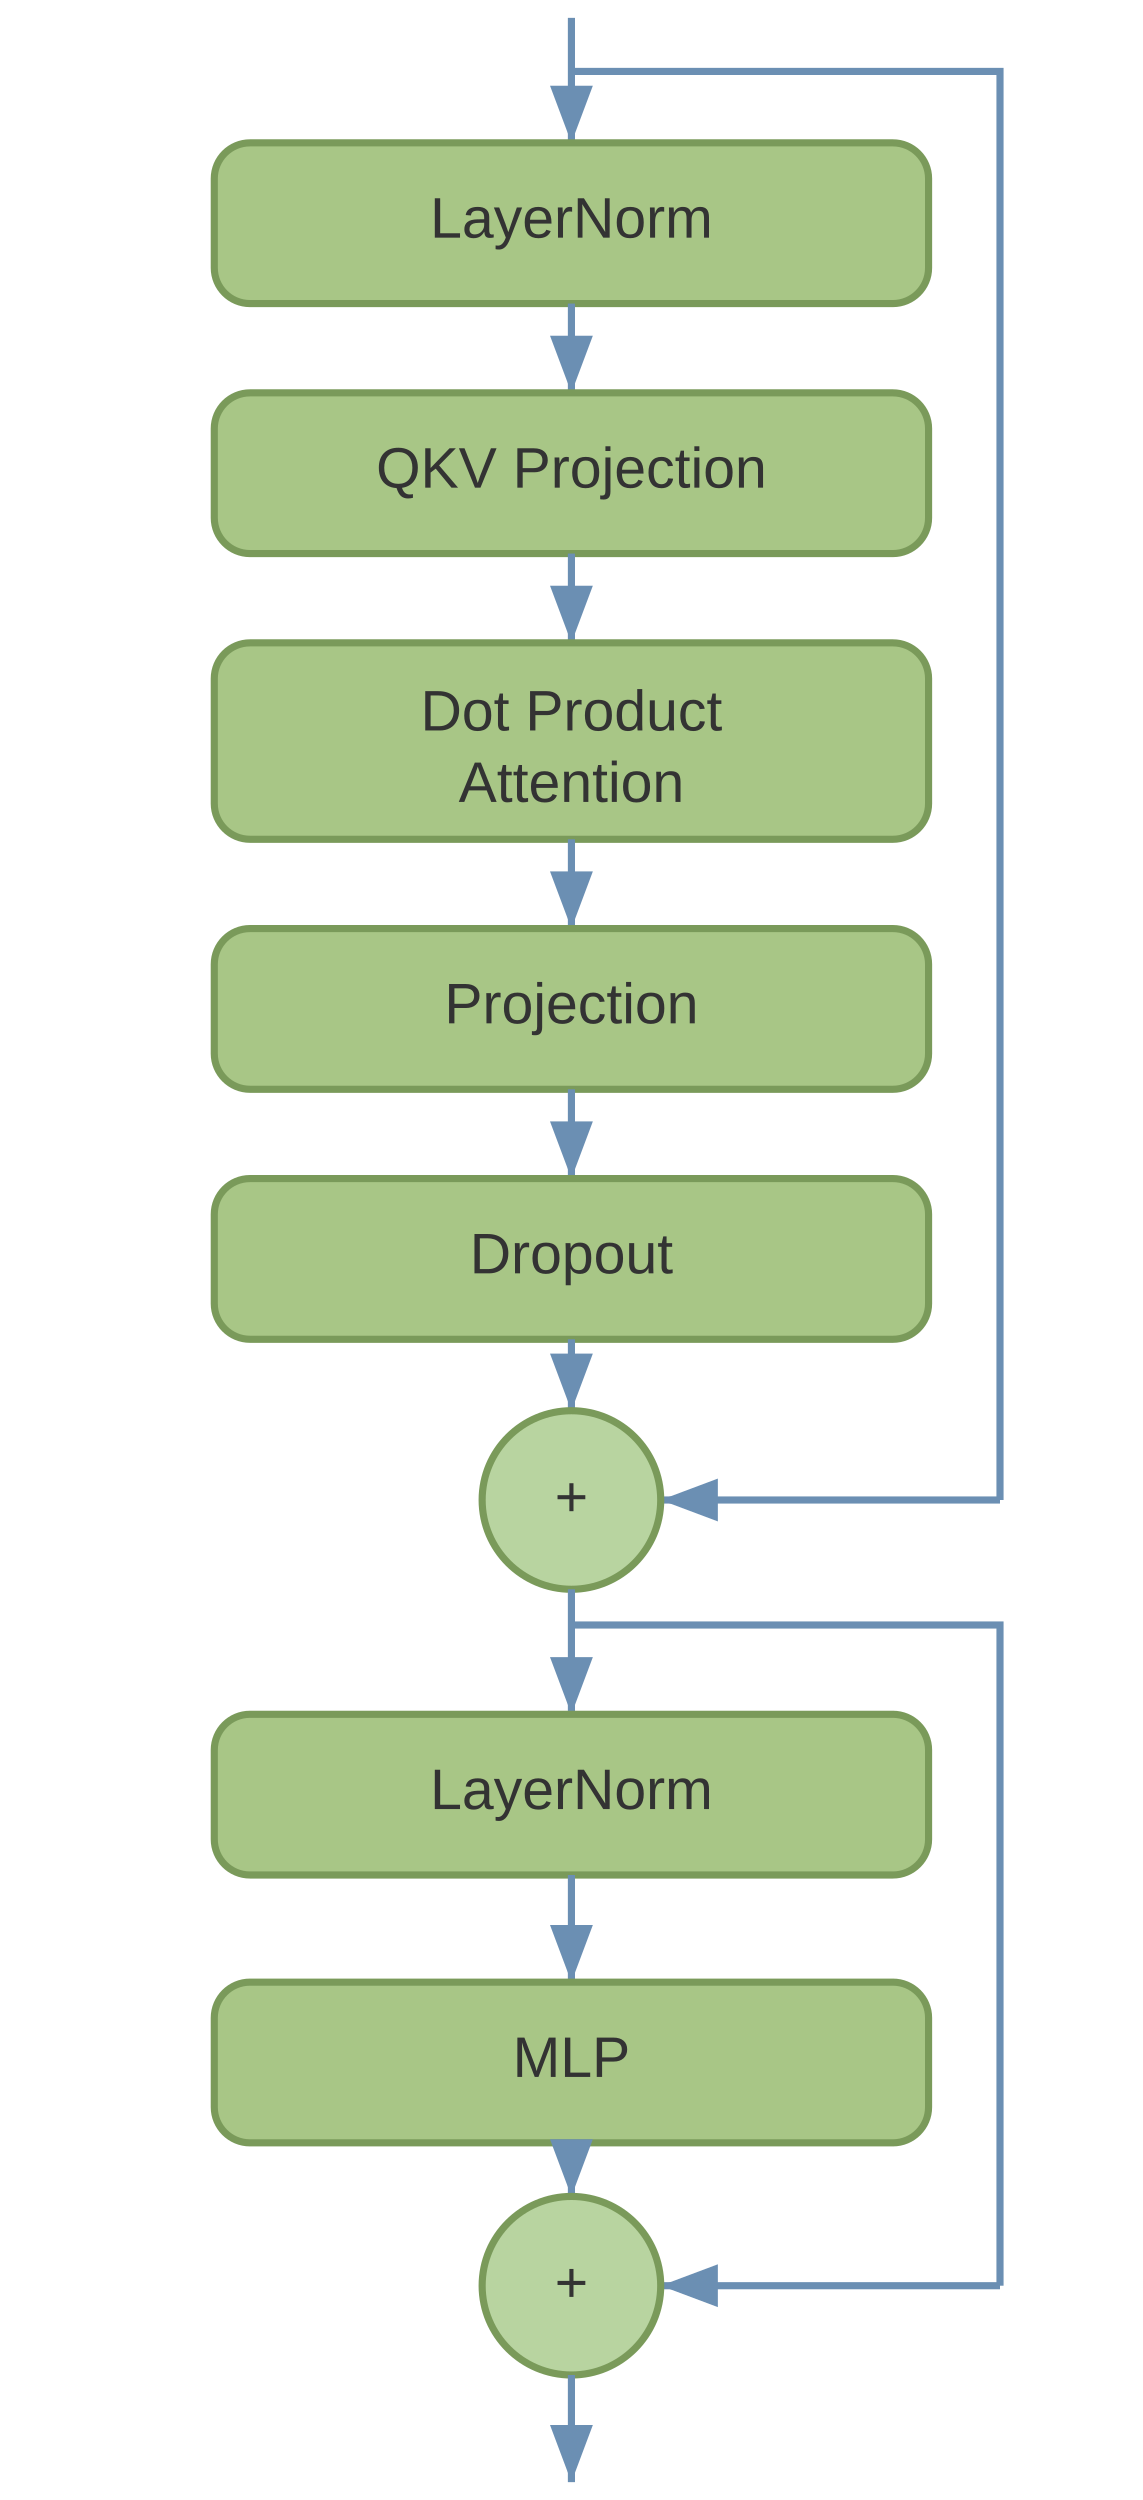
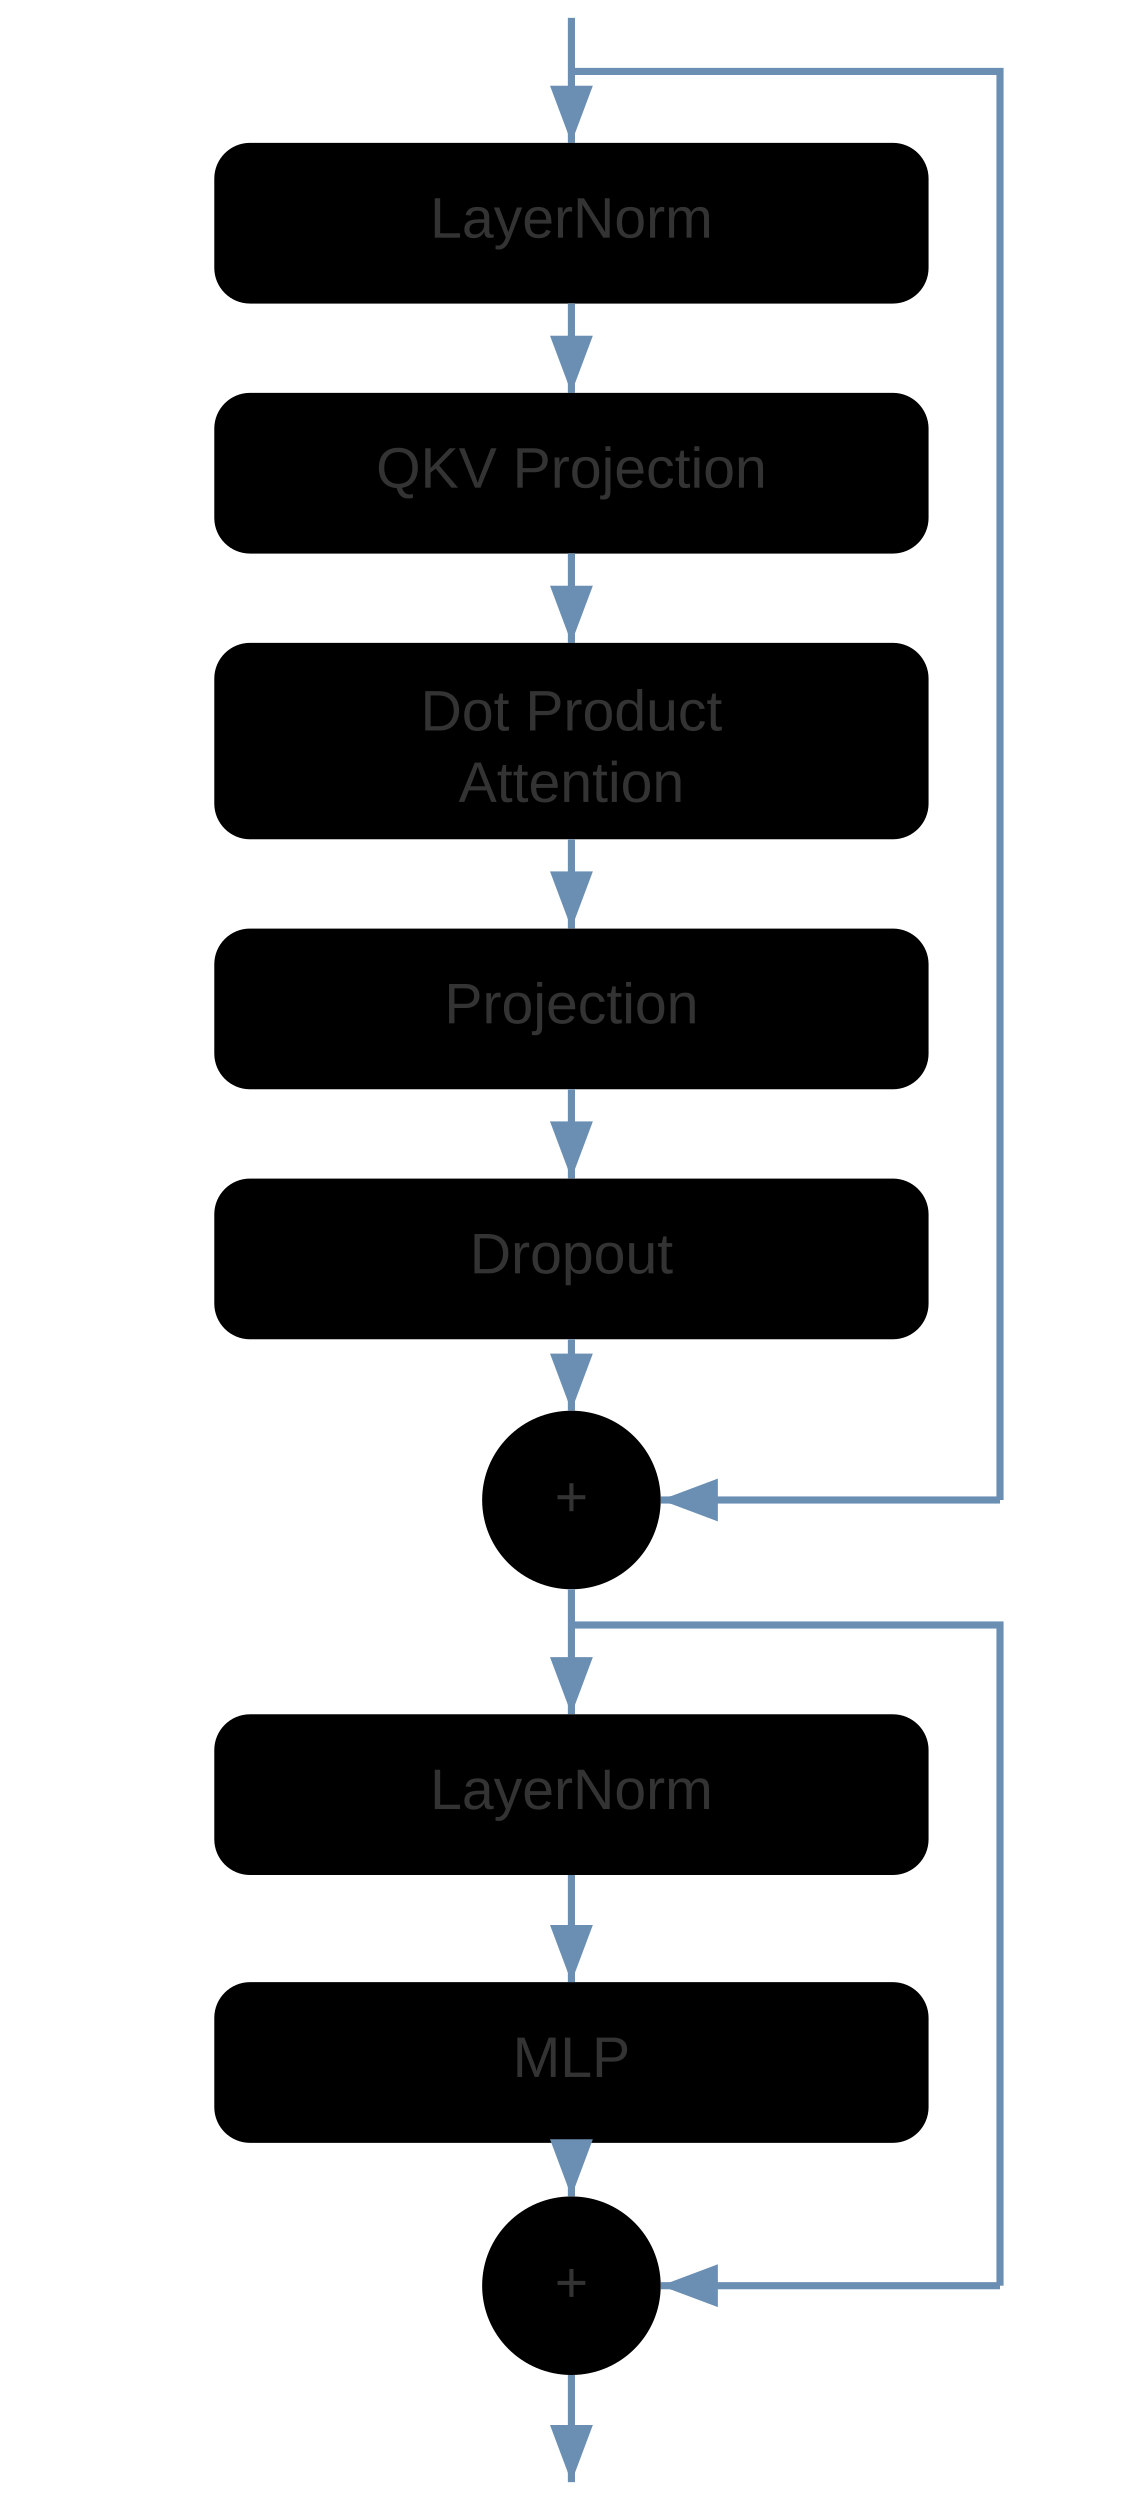
<svg xmlns="http://www.w3.org/2000/svg" viewBox="0 0 320 700" style="display: block; margin: 0 auto; max-width: 280px;">
  <defs>
    <style>
      .box { fill: #a8c686; stroke: #7a9a5a; stroke-width: 2; }
      .circle { fill: #b8d4a0; stroke: #7a9a5a; stroke-width: 2; }
      .text { font-family: Arial, sans-serif; font-size: 16px; font-weight: 500; fill: #333; text-anchor: middle; dominant-baseline: middle; }
      .arrow { stroke: #6b8fb3; stroke-width: 2; fill: none; marker-end: url(#arrowhead); }
      .skip { stroke: #6b8fb3; stroke-width: 2; fill: none; }
    </style>
    <marker id="arrowhead" markerWidth="8" markerHeight="6" refX="8" refY="3" orient="auto">
      <polygon points="0 0, 8 3, 0 6" fill="#6b8fb3" />
    </marker>
  </defs>
  <line x1="160" y1="5" x2="160" y2="40" class="arrow" />
  <path d="M 160 20 L 280 20 L 280 420" class="skip" />
  <line x1="280" y1="420" x2="185" y2="420" class="arrow" />
-   <rect x="60" y="40" width="200" height="45" rx="10" ry="10" class="box" />
+   <rect x="60" y="40" width="200" height="45" rx="10" ry="10" class="box-green" />
  <text x="160" y="62" class="text">LayerNorm</text>
  <line x1="160" y1="85" x2="160" y2="110" class="arrow" />
-   <rect x="60" y="110" width="200" height="45" rx="10" ry="10" class="box" />
+   <rect x="60" y="110" width="200" height="45" rx="10" ry="10" class="box-green" />
  <text x="160" y="132" class="text">QKV Projection</text>
  <line x1="160" y1="155" x2="160" y2="180" class="arrow" />
-   <rect x="60" y="180" width="200" height="55" rx="10" ry="10" class="box" />
+   <rect x="60" y="180" width="200" height="55" rx="10" ry="10" class="box-green" />
  <text x="160" y="200" class="text">Dot Product</text>
  <text x="160" y="220" class="text">Attention</text>
  <line x1="160" y1="235" x2="160" y2="260" class="arrow" />
-   <rect x="60" y="260" width="200" height="45" rx="10" ry="10" class="box" />
+   <rect x="60" y="260" width="200" height="45" rx="10" ry="10" class="box-green" />
  <text x="160" y="282" class="text">Projection</text>
  <line x1="160" y1="305" x2="160" y2="330" class="arrow" />
-   <rect x="60" y="330" width="200" height="45" rx="10" ry="10" class="box" />
+   <rect x="60" y="330" width="200" height="45" rx="10" ry="10" class="box-green" />
  <text x="160" y="352" class="text">Dropout</text>
  <line x1="160" y1="375" x2="160" y2="395" class="arrow" />
-   <circle cx="160" cy="420" r="25" class="circle" />
+   <circle cx="160" cy="420" r="25" class="box-green" />
  <text x="160" y="420" class="text" font-size="24">+</text>
  <line x1="160" y1="445" x2="160" y2="480" class="arrow" />
  <path d="M 160 455 L 280 455 L 280 640" class="skip" />
  <line x1="280" y1="640" x2="185" y2="640" class="arrow" />
-   <rect x="60" y="480" width="200" height="45" rx="10" ry="10" class="box" />
+   <rect x="60" y="480" width="200" height="45" rx="10" ry="10" class="box-green" />
  <text x="160" y="502" class="text">LayerNorm</text>
  <line x1="160" y1="525" x2="160" y2="555" class="arrow" />
-   <rect x="60" y="555" width="200" height="45" rx="10" ry="10" class="box" />
+   <rect x="60" y="555" width="200" height="45" rx="10" ry="10" class="box-green" />
  <text x="160" y="577" class="text">MLP</text>
  <line x1="160" y1="600" x2="160" y2="615" class="arrow" />
-   <circle cx="160" cy="640" r="25" class="circle" />
+   <circle cx="160" cy="640" r="25" class="box-green" />
  <text x="160" y="640" class="text" font-size="24">+</text>
  <line x1="160" y1="665" x2="160" y2="695" class="arrow" />
</svg>
